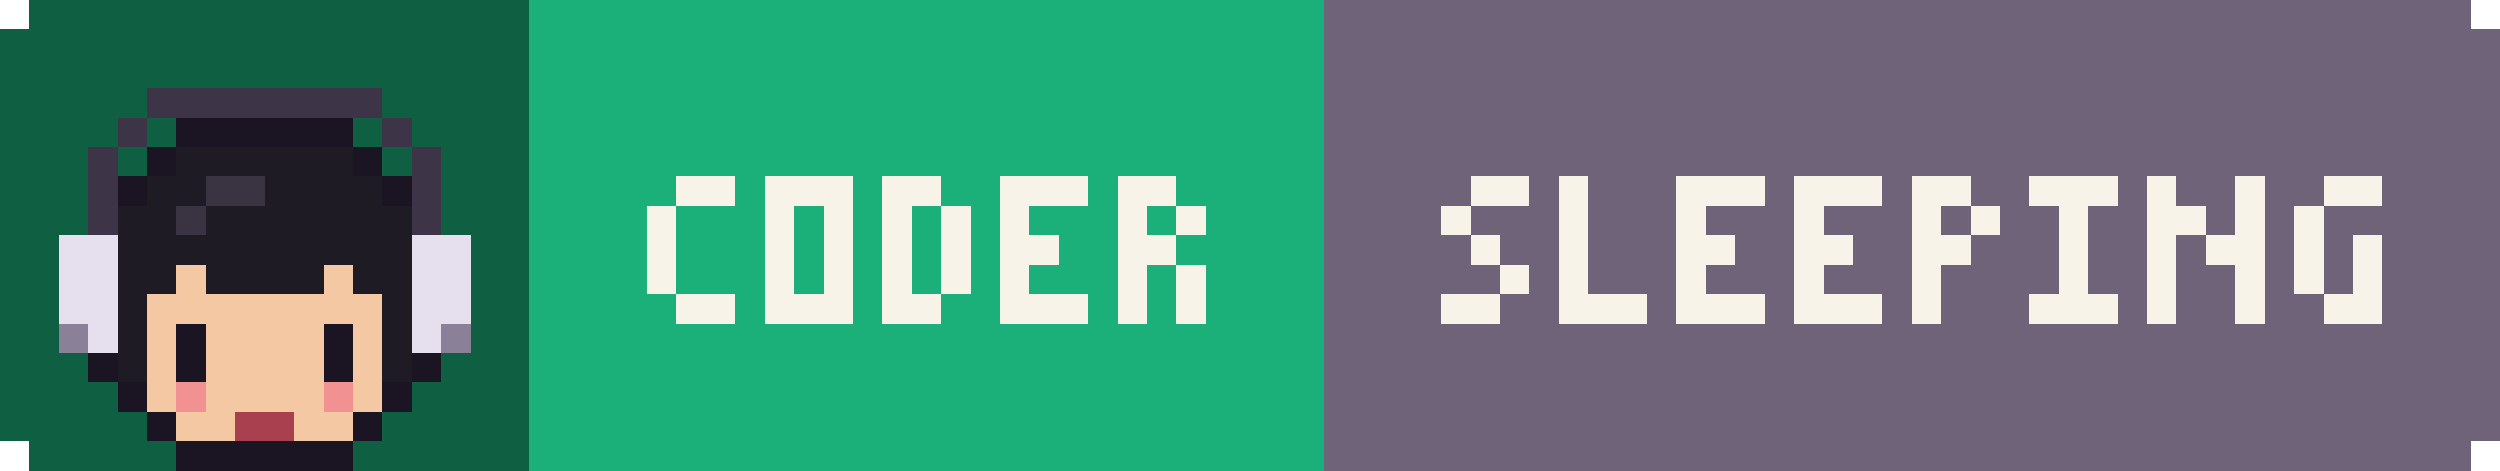
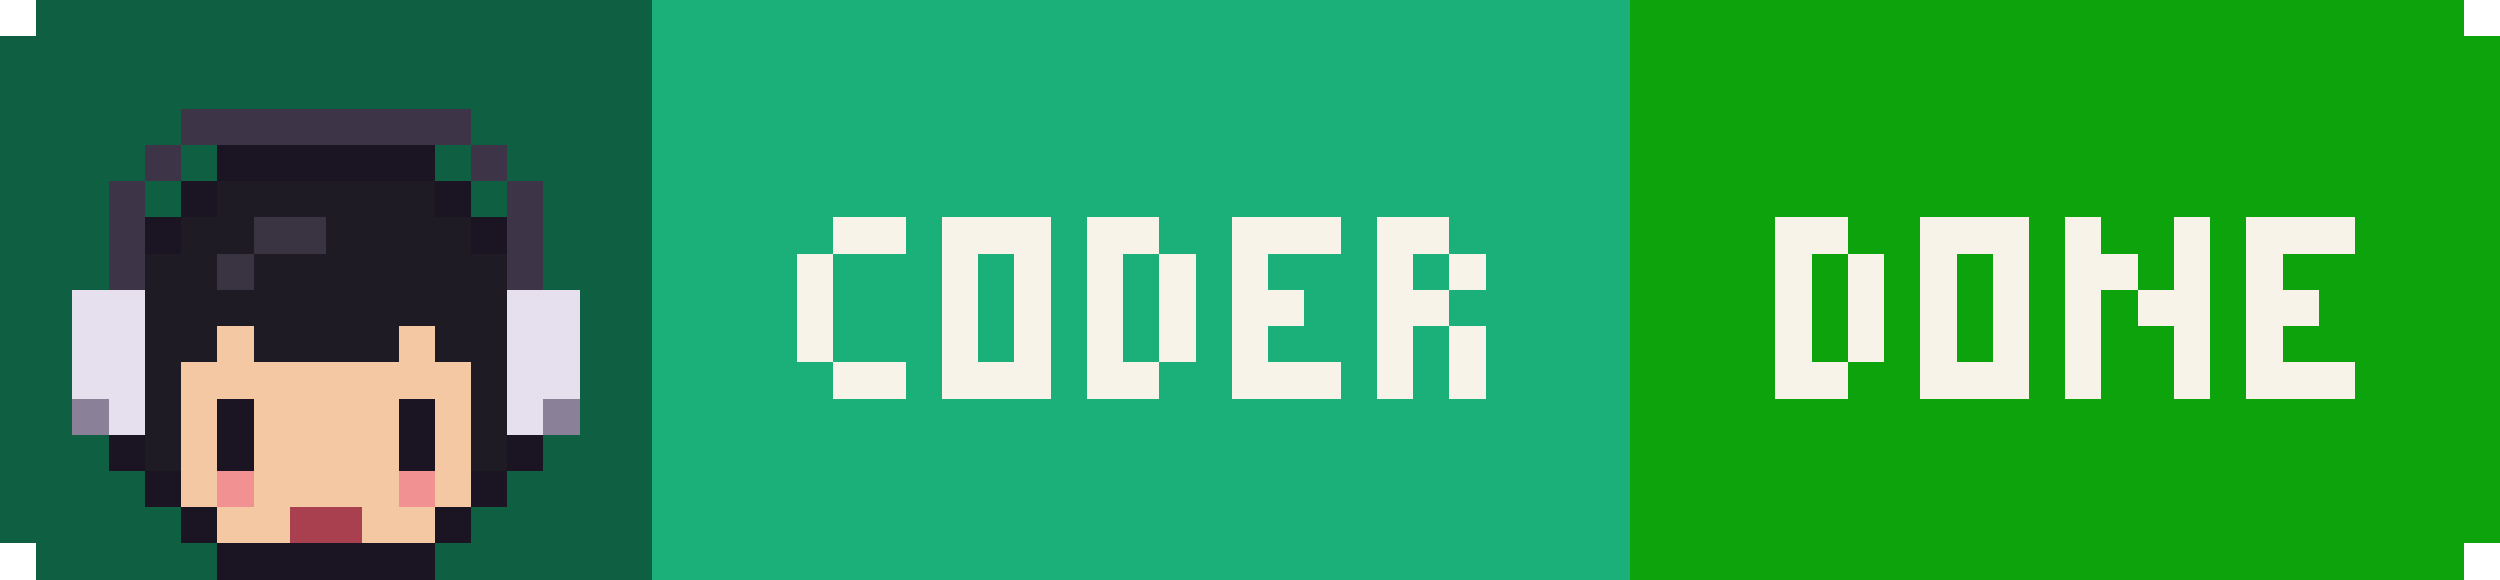
- <svg xmlns="http://www.w3.org/2000/svg" width="170" height="32" viewBox="0 0 85 16" role="img" aria-labelledby="t d">
+ <svg xmlns="http://www.w3.org/2000/svg" width="138" height="32" viewBox="0 0 69 16" role="img" aria-labelledby="t d">
  <style>svg{shape-rendering:crispEdges}text{font-family:'DotGothic16','PixelMplus10','Noto Sans JP','Hiragino Kaku Gothic ProN','Yu Gothic','Meiryo',ui-monospace,monospace;shape-rendering:auto;dominant-baseline:alphabetic}.blink{animation:blink 1.2s step-end infinite}@keyframes blink{50%{opacity:0}}@media (prefers-reduced-motion:reduce){.blink{animation:none}}</style>
  <g>
+     <path fill="#0ca30c" d="M45 0h23v1h-23zM45 1h24v1h-24zM45 2h24v1h-24zM45 3h24v1h-24zM45 4h24v1h-24zM45 5h24v1h-24zM45 6h4v1h-4zM51 6h2v1h-2zM56 6h1v1h-1zM58 6h2v1h-2zM61 6h1v1h-1zM65 6h4v1h-4zM45 7h4v1h-4zM50 7h1v1h-1zM52 7h1v1h-1zM54 7h1v1h-1zM56 7h1v1h-1zM59 7h1v1h-1zM61 7h1v1h-1zM63 7h6v1h-6zM45 8h4v1h-4zM50 8h1v1h-1zM52 8h1v1h-1zM54 8h1v1h-1zM56 8h1v1h-1zM58 8h1v1h-1zM61 8h1v1h-1zM64 8h5v1h-5zM45 9h4v1h-4zM50 9h1v1h-1zM52 9h1v1h-1zM54 9h1v1h-1zM56 9h1v1h-1zM58 9h2v1h-2zM61 9h1v1h-1zM63 9h6v1h-6zM45 10h4v1h-4zM51 10h2v1h-2zM56 10h1v1h-1zM58 10h2v1h-2zM61 10h1v1h-1zM65 10h4v1h-4zM45 11h24v1h-24zM45 12h24v1h-24zM45 13h24v1h-24zM45 14h24v1h-24zM45 15h23v1h-23z" />
    <path fill="#0f6043" d="M1 0h17v1h-17zM0 1h18v1h-18zM0 2h18v1h-18zM0 3h5v1h-5zM13 3h5v1h-5zM0 4h4v1h-4zM5 4h1v1h-1zM12 4h1v1h-1zM14 4h4v1h-4zM0 5h3v1h-3zM4 5h1v1h-1zM13 5h1v1h-1zM15 5h3v1h-3zM0 6h3v1h-3zM15 6h3v1h-3zM0 7h3v1h-3zM15 7h3v1h-3zM0 8h2v1h-2zM16 8h2v1h-2zM0 9h2v1h-2zM16 9h2v1h-2zM0 10h2v1h-2zM16 10h2v1h-2zM0 11h2v1h-2zM16 11h2v1h-2zM0 12h3v1h-3zM15 12h3v1h-3zM0 13h4v1h-4zM14 13h4v1h-4zM0 14h5v1h-5zM13 14h5v1h-5zM1 15h5v1h-5zM12 15h6v1h-6z" />
    <path fill="#1a1423" d="M6 4h6v1h-6zM5 5h1v1h-1zM12 5h1v1h-1zM4 6h1v1h-1zM13 6h1v1h-1zM6 11h1v1h-1zM11 11h1v1h-1zM3 12h1v1h-1zM6 12h1v1h-1zM11 12h1v1h-1zM14 12h1v1h-1zM4 13h1v1h-1zM13 13h1v1h-1zM5 14h1v1h-1zM12 14h1v1h-1zM6 15h6v1h-6z" />
    <path fill="#1baf7a" d="M18 0h27v1h-27zM18 1h27v1h-27zM18 2h27v1h-27zM18 3h27v1h-27zM18 4h27v1h-27zM18 5h27v1h-27zM18 6h5v1h-5zM25 6h1v1h-1zM29 6h1v1h-1zM32 6h2v1h-2zM37 6h1v1h-1zM40 6h5v1h-5zM18 7h4v1h-4zM23 7h3v1h-3zM27 7h1v1h-1zM29 7h1v1h-1zM31 7h1v1h-1zM33 7h1v1h-1zM35 7h3v1h-3zM39 7h1v1h-1zM41 7h4v1h-4zM18 8h4v1h-4zM23 8h3v1h-3zM27 8h1v1h-1zM29 8h1v1h-1zM31 8h1v1h-1zM33 8h1v1h-1zM36 8h2v1h-2zM40 8h5v1h-5zM18 9h4v1h-4zM23 9h3v1h-3zM27 9h1v1h-1zM29 9h1v1h-1zM31 9h1v1h-1zM33 9h1v1h-1zM35 9h3v1h-3zM39 9h1v1h-1zM41 9h4v1h-4zM18 10h5v1h-5zM25 10h1v1h-1zM29 10h1v1h-1zM32 10h2v1h-2zM37 10h1v1h-1zM39 10h1v1h-1zM41 10h4v1h-4zM18 11h27v1h-27zM18 12h27v1h-27zM18 13h27v1h-27zM18 14h27v1h-27zM18 15h27v1h-27z" />
    <path fill="#1f1b24" d="M6 5h6v1h-6zM5 6h2v1h-2zM9 6h4v1h-4zM4 7h2v1h-2zM7 7h7v1h-7zM4 8h10v1h-10zM4 9h2v1h-2zM7 9h4v1h-4zM12 9h2v1h-2zM4 10h1v1h-1zM13 10h1v1h-1zM4 11h1v1h-1zM13 11h1v1h-1zM4 12h1v1h-1zM13 12h1v1h-1z" />
    <path fill="#3a3342" d="M7 6h2v1h-2zM6 7h1v1h-1z" />
    <path fill="#3d3448" d="M5 3h8v1h-8zM4 4h1v1h-1zM13 4h1v1h-1zM3 5h1v1h-1zM14 5h1v1h-1zM3 6h1v1h-1zM14 6h1v1h-1zM3 7h1v1h-1zM14 7h1v1h-1z" />
-     <path fill="#6e6378" d="M45 0h39v1h-39zM45 1h40v1h-40zM45 2h40v1h-40zM45 3h40v1h-40zM45 4h40v1h-40zM45 5h40v1h-40zM45 6h5v1h-5zM52 6h1v1h-1zM54 6h3v1h-3zM60 6h1v1h-1zM64 6h1v1h-1zM67 6h2v1h-2zM72 6h1v1h-1zM74 6h2v1h-2zM77 6h2v1h-2zM81 6h4v1h-4zM45 7h4v1h-4zM50 7h3v1h-3zM54 7h3v1h-3zM58 7h3v1h-3zM62 7h3v1h-3zM66 7h1v1h-1zM68 7h2v1h-2zM71 7h2v1h-2zM75 7h1v1h-1zM77 7h1v1h-1zM79 7h6v1h-6zM45 8h5v1h-5zM51 8h2v1h-2zM54 8h3v1h-3zM59 8h2v1h-2zM63 8h2v1h-2zM67 8h3v1h-3zM71 8h2v1h-2zM74 8h1v1h-1zM77 8h1v1h-1zM79 8h1v1h-1zM81 8h4v1h-4zM45 9h6v1h-6zM52 9h1v1h-1zM54 9h3v1h-3zM58 9h3v1h-3zM62 9h3v1h-3zM66 9h4v1h-4zM71 9h2v1h-2zM74 9h2v1h-2zM77 9h1v1h-1zM79 9h1v1h-1zM81 9h4v1h-4zM45 10h4v1h-4zM51 10h2v1h-2zM56 10h1v1h-1zM60 10h1v1h-1zM64 10h1v1h-1zM66 10h3v1h-3zM72 10h1v1h-1zM74 10h2v1h-2zM77 10h2v1h-2zM81 10h4v1h-4zM45 11h40v1h-40zM45 12h40v1h-40zM45 13h40v1h-40zM45 14h40v1h-40zM45 15h39v1h-39z" />
    <path fill="#8a8198" d="M2 11h1v1h-1zM15 11h1v1h-1z" />
    <path fill="#a8404f" d="M8 14h2v1h-2z" />
    <path fill="#e6e0ee" d="M2 8h2v1h-2zM14 8h2v1h-2zM2 9h2v1h-2zM14 9h2v1h-2zM2 10h2v1h-2zM14 10h2v1h-2zM3 11h1v1h-1zM14 11h1v1h-1z" />
    <path fill="#f29191" d="M6 13h1v1h-1zM11 13h1v1h-1z" />
    <path fill="#f5c8a4" d="M6 9h1v1h-1zM11 9h1v1h-1zM5 10h8v1h-8zM5 11h1v1h-1zM7 11h4v1h-4zM12 11h1v1h-1zM5 12h1v1h-1zM7 12h4v1h-4zM12 12h1v1h-1zM5 13h1v1h-1zM7 13h4v1h-4zM12 13h1v1h-1zM6 14h2v1h-2zM10 14h2v1h-2z" />
-     <path fill="#f7f3e9" d="M23 6h2v1h-2zM26 6h3v1h-3zM30 6h2v1h-2zM34 6h3v1h-3zM38 6h2v1h-2zM50 6h2v1h-2zM53 6h1v1h-1zM57 6h3v1h-3zM61 6h3v1h-3zM65 6h2v1h-2zM69 6h3v1h-3zM73 6h1v1h-1zM76 6h1v1h-1zM79 6h2v1h-2zM22 7h1v1h-1zM26 7h1v1h-1zM28 7h1v1h-1zM30 7h1v1h-1zM32 7h1v1h-1zM34 7h1v1h-1zM38 7h1v1h-1zM40 7h1v1h-1zM49 7h1v1h-1zM53 7h1v1h-1zM57 7h1v1h-1zM61 7h1v1h-1zM65 7h1v1h-1zM67 7h1v1h-1zM70 7h1v1h-1zM73 7h2v1h-2zM76 7h1v1h-1zM78 7h1v1h-1zM22 8h1v1h-1zM26 8h1v1h-1zM28 8h1v1h-1zM30 8h1v1h-1zM32 8h1v1h-1zM34 8h2v1h-2zM38 8h2v1h-2zM50 8h1v1h-1zM53 8h1v1h-1zM57 8h2v1h-2zM61 8h2v1h-2zM65 8h2v1h-2zM70 8h1v1h-1zM73 8h1v1h-1zM75 8h2v1h-2zM78 8h1v1h-1zM80 8h1v1h-1zM22 9h1v1h-1zM26 9h1v1h-1zM28 9h1v1h-1zM30 9h1v1h-1zM32 9h1v1h-1zM34 9h1v1h-1zM38 9h1v1h-1zM40 9h1v1h-1zM51 9h1v1h-1zM53 9h1v1h-1zM57 9h1v1h-1zM61 9h1v1h-1zM65 9h1v1h-1zM70 9h1v1h-1zM73 9h1v1h-1zM76 9h1v1h-1zM78 9h1v1h-1zM80 9h1v1h-1zM23 10h2v1h-2zM26 10h3v1h-3zM30 10h2v1h-2zM34 10h3v1h-3zM38 10h1v1h-1zM40 10h1v1h-1zM49 10h2v1h-2zM53 10h3v1h-3zM57 10h3v1h-3zM61 10h3v1h-3zM65 10h1v1h-1zM69 10h3v1h-3zM73 10h1v1h-1zM76 10h1v1h-1zM79 10h2v1h-2z" />
+     <path fill="#f7f3e9" d="M23 6h2v1h-2zM26 6h3v1h-3zM30 6h2v1h-2zM34 6h3v1h-3zM38 6h2v1h-2zM49 6h2v1h-2zM53 6h3v1h-3zM57 6h1v1h-1zM60 6h1v1h-1zM62 6h3v1h-3zM22 7h1v1h-1zM26 7h1v1h-1zM28 7h1v1h-1zM30 7h1v1h-1zM32 7h1v1h-1zM34 7h1v1h-1zM38 7h1v1h-1zM40 7h1v1h-1zM49 7h1v1h-1zM51 7h1v1h-1zM53 7h1v1h-1zM55 7h1v1h-1zM57 7h2v1h-2zM60 7h1v1h-1zM62 7h1v1h-1zM22 8h1v1h-1zM26 8h1v1h-1zM28 8h1v1h-1zM30 8h1v1h-1zM32 8h1v1h-1zM34 8h2v1h-2zM38 8h2v1h-2zM49 8h1v1h-1zM51 8h1v1h-1zM53 8h1v1h-1zM55 8h1v1h-1zM57 8h1v1h-1zM59 8h2v1h-2zM62 8h2v1h-2zM22 9h1v1h-1zM26 9h1v1h-1zM28 9h1v1h-1zM30 9h1v1h-1zM32 9h1v1h-1zM34 9h1v1h-1zM38 9h1v1h-1zM40 9h1v1h-1zM49 9h1v1h-1zM51 9h1v1h-1zM53 9h1v1h-1zM55 9h1v1h-1zM57 9h1v1h-1zM60 9h1v1h-1zM62 9h1v1h-1zM23 10h2v1h-2zM26 10h3v1h-3zM30 10h2v1h-2zM34 10h3v1h-3zM38 10h1v1h-1zM40 10h1v1h-1zM49 10h2v1h-2zM53 10h3v1h-3zM57 10h1v1h-1zM60 10h1v1h-1zM62 10h3v1h-3z" />
  </g>
</svg>
